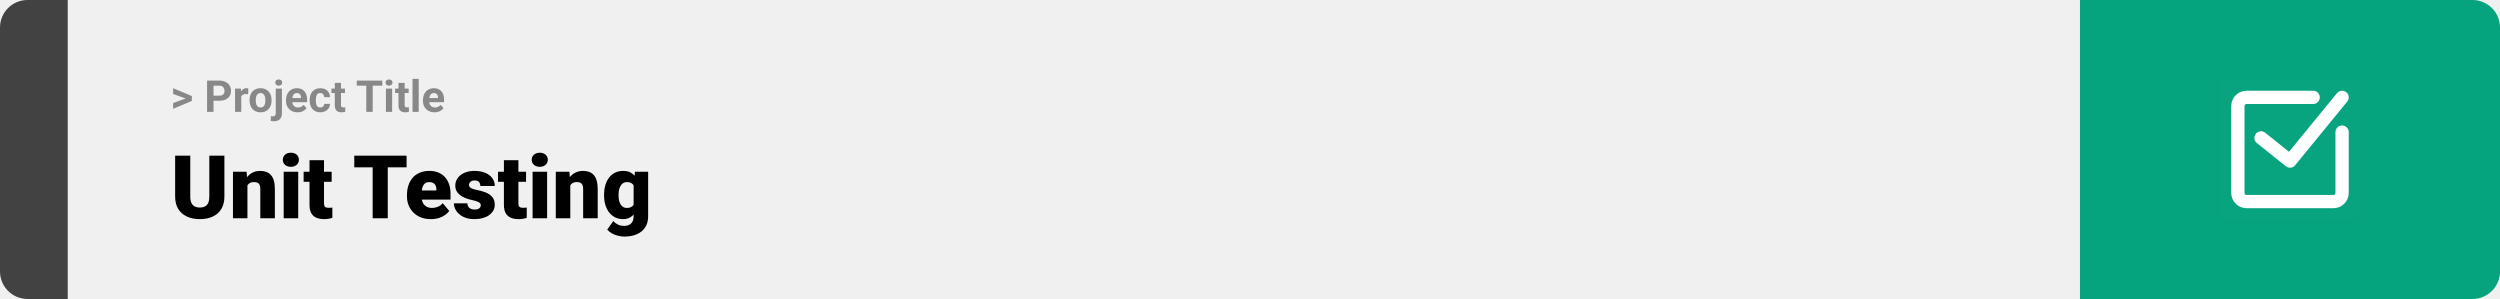
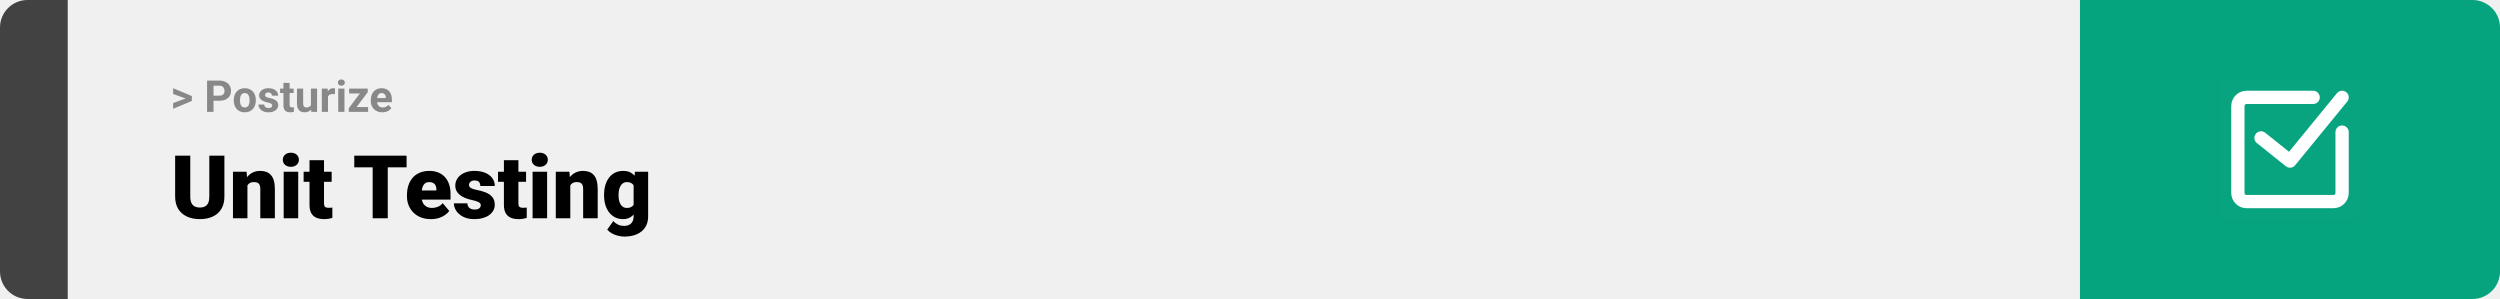
<svg xmlns="http://www.w3.org/2000/svg" width="1363" height="163" viewBox="0 0 1363 163" fill="none">
  <path d="M0 15C0 6.716 6.716 0 15 0H37V163H15C6.716 163 0 156.284 0 148V15Z" fill="#424242" />
  <rect width="1097" height="163" transform="translate(37)" fill="#F0F0F0" />
-   <path d="M101.906 53.922L94.394 51.238V48.086L104.602 52.375V54.637L101.906 53.922ZM94.394 56.172L101.918 53.43L104.602 52.785V55.035L94.394 59.324V56.172ZM119.543 54.918H115.195V52.176H119.543C120.215 52.176 120.762 52.066 121.184 51.848C121.605 51.621 121.914 51.309 122.109 50.91C122.305 50.512 122.402 50.062 122.402 49.562C122.402 49.055 122.305 48.582 122.109 48.145C121.914 47.707 121.605 47.355 121.184 47.09C120.762 46.824 120.215 46.691 119.543 46.691H116.414V61H112.898V43.938H119.543C120.879 43.938 122.023 44.18 122.977 44.664C123.938 45.141 124.672 45.801 125.18 46.645C125.688 47.488 125.941 48.453 125.941 49.539C125.941 50.641 125.688 51.594 125.18 52.398C124.672 53.203 123.938 53.824 122.977 54.262C122.023 54.699 120.879 54.918 119.543 54.918ZM131.531 51.086V61H128.156V48.32H131.332L131.531 51.086ZM135.352 48.238L135.293 51.367C135.129 51.344 134.93 51.324 134.695 51.309C134.469 51.285 134.262 51.273 134.074 51.273C133.598 51.273 133.184 51.336 132.832 51.461C132.488 51.578 132.199 51.754 131.965 51.988C131.738 52.223 131.566 52.508 131.449 52.844C131.34 53.18 131.277 53.562 131.262 53.992L130.582 53.781C130.582 52.961 130.664 52.207 130.828 51.52C130.992 50.824 131.23 50.219 131.543 49.703C131.863 49.188 132.254 48.789 132.715 48.508C133.176 48.227 133.703 48.086 134.297 48.086C134.484 48.086 134.676 48.102 134.871 48.133C135.066 48.156 135.227 48.191 135.352 48.238ZM136.055 54.789V54.543C136.055 53.613 136.188 52.758 136.453 51.977C136.719 51.188 137.105 50.504 137.613 49.926C138.121 49.348 138.746 48.898 139.488 48.578C140.23 48.25 141.082 48.086 142.043 48.086C143.004 48.086 143.859 48.25 144.609 48.578C145.359 48.898 145.988 49.348 146.496 49.926C147.012 50.504 147.402 51.188 147.668 51.977C147.934 52.758 148.066 53.613 148.066 54.543V54.789C148.066 55.711 147.934 56.566 147.668 57.355C147.402 58.137 147.012 58.82 146.496 59.406C145.988 59.984 145.363 60.434 144.621 60.754C143.879 61.074 143.027 61.234 142.066 61.234C141.105 61.234 140.25 61.074 139.5 60.754C138.758 60.434 138.129 59.984 137.613 59.406C137.105 58.82 136.719 58.137 136.453 57.355C136.188 56.566 136.055 55.711 136.055 54.789ZM139.43 54.543V54.789C139.43 55.32 139.477 55.816 139.57 56.277C139.664 56.738 139.812 57.145 140.016 57.496C140.227 57.84 140.5 58.109 140.836 58.305C141.172 58.5 141.582 58.598 142.066 58.598C142.535 58.598 142.938 58.5 143.273 58.305C143.609 58.109 143.879 57.84 144.082 57.496C144.285 57.145 144.434 56.738 144.527 56.277C144.629 55.816 144.68 55.32 144.68 54.789V54.543C144.68 54.027 144.629 53.543 144.527 53.09C144.434 52.629 144.281 52.223 144.07 51.871C143.867 51.512 143.598 51.23 143.262 51.027C142.926 50.824 142.52 50.723 142.043 50.723C141.566 50.723 141.16 50.824 140.824 51.027C140.496 51.23 140.227 51.512 140.016 51.871C139.812 52.223 139.664 52.629 139.57 53.09C139.477 53.543 139.43 54.027 139.43 54.543ZM150.328 48.32H153.715V61.762C153.715 62.699 153.543 63.492 153.199 64.141C152.855 64.789 152.359 65.281 151.711 65.617C151.062 65.953 150.277 66.121 149.355 66.121C149.066 66.121 148.785 66.106 148.512 66.074C148.23 66.043 147.941 65.992 147.645 65.922L147.656 63.332C147.844 63.363 148.027 63.387 148.207 63.402C148.379 63.426 148.555 63.438 148.734 63.438C149.086 63.438 149.379 63.379 149.613 63.262C149.848 63.145 150.023 62.961 150.141 62.711C150.266 62.469 150.328 62.152 150.328 61.762V48.32ZM150.059 45.016C150.059 44.523 150.23 44.117 150.574 43.797C150.926 43.477 151.387 43.316 151.957 43.316C152.535 43.316 152.996 43.477 153.34 43.797C153.684 44.117 153.855 44.523 153.855 45.016C153.855 45.508 153.684 45.914 153.34 46.234C152.996 46.555 152.535 46.715 151.957 46.715C151.387 46.715 150.926 46.555 150.574 46.234C150.23 45.914 150.059 45.508 150.059 45.016ZM162.234 61.234C161.25 61.234 160.367 61.078 159.586 60.766C158.805 60.445 158.141 60.004 157.594 59.441C157.055 58.879 156.641 58.227 156.352 57.484C156.062 56.734 155.918 55.938 155.918 55.094V54.625C155.918 53.664 156.055 52.785 156.328 51.988C156.602 51.191 156.992 50.5 157.5 49.914C158.016 49.328 158.641 48.879 159.375 48.566C160.109 48.246 160.938 48.086 161.859 48.086C162.758 48.086 163.555 48.234 164.25 48.531C164.945 48.828 165.527 49.25 165.996 49.797C166.473 50.344 166.832 51 167.074 51.766C167.316 52.523 167.438 53.367 167.438 54.297V55.703H157.359V53.453H164.121V53.195C164.121 52.727 164.035 52.309 163.863 51.941C163.699 51.566 163.449 51.27 163.113 51.051C162.777 50.832 162.348 50.723 161.824 50.723C161.379 50.723 160.996 50.82 160.676 51.016C160.355 51.211 160.094 51.484 159.891 51.836C159.695 52.188 159.547 52.602 159.445 53.078C159.352 53.547 159.305 54.062 159.305 54.625V55.094C159.305 55.602 159.375 56.07 159.516 56.5C159.664 56.93 159.871 57.301 160.137 57.613C160.41 57.926 160.738 58.168 161.121 58.34C161.512 58.512 161.953 58.598 162.445 58.598C163.055 58.598 163.621 58.48 164.145 58.246C164.676 58.004 165.133 57.641 165.516 57.156L167.156 58.938C166.891 59.32 166.527 59.688 166.066 60.039C165.613 60.391 165.066 60.68 164.426 60.906C163.785 61.125 163.055 61.234 162.234 61.234ZM174.598 58.598C175.012 58.598 175.379 58.52 175.699 58.363C176.02 58.199 176.27 57.973 176.449 57.684C176.637 57.387 176.734 57.039 176.742 56.641H179.918C179.91 57.531 179.672 58.324 179.203 59.02C178.734 59.707 178.105 60.25 177.316 60.648C176.527 61.039 175.645 61.234 174.668 61.234C173.684 61.234 172.824 61.07 172.09 60.742C171.363 60.414 170.758 59.961 170.273 59.383C169.789 58.797 169.426 58.117 169.184 57.344C168.941 56.562 168.82 55.727 168.82 54.836V54.496C168.82 53.598 168.941 52.762 169.184 51.988C169.426 51.207 169.789 50.527 170.273 49.949C170.758 49.363 171.363 48.906 172.09 48.578C172.816 48.25 173.668 48.086 174.645 48.086C175.684 48.086 176.594 48.285 177.375 48.684C178.164 49.082 178.781 49.652 179.227 50.395C179.68 51.129 179.91 52 179.918 53.008H176.742C176.734 52.586 176.645 52.203 176.473 51.859C176.309 51.516 176.066 51.242 175.746 51.039C175.434 50.828 175.047 50.723 174.586 50.723C174.094 50.723 173.691 50.828 173.379 51.039C173.066 51.242 172.824 51.523 172.652 51.883C172.48 52.234 172.359 52.637 172.289 53.09C172.227 53.535 172.195 54.004 172.195 54.496V54.836C172.195 55.328 172.227 55.801 172.289 56.254C172.352 56.707 172.469 57.109 172.641 57.461C172.82 57.812 173.066 58.09 173.379 58.293C173.691 58.496 174.098 58.598 174.598 58.598ZM188.086 48.32V50.711H180.703V48.32H188.086ZM182.531 45.191H185.906V57.18C185.906 57.547 185.953 57.828 186.047 58.023C186.148 58.219 186.297 58.355 186.492 58.434C186.688 58.504 186.934 58.539 187.23 58.539C187.441 58.539 187.629 58.531 187.793 58.516C187.965 58.492 188.109 58.469 188.227 58.445L188.238 60.93C187.949 61.023 187.637 61.098 187.301 61.152C186.965 61.207 186.594 61.234 186.188 61.234C185.445 61.234 184.797 61.113 184.242 60.871C183.695 60.621 183.273 60.223 182.977 59.676C182.68 59.129 182.531 58.41 182.531 57.52V45.191ZM203.191 43.938V61H199.688V43.938H203.191ZM208.441 43.938V46.691H194.52V43.938H208.441ZM213.797 48.32V61H210.41V48.32H213.797ZM210.199 45.016C210.199 44.523 210.371 44.117 210.715 43.797C211.059 43.477 211.52 43.316 212.098 43.316C212.668 43.316 213.125 43.477 213.469 43.797C213.82 44.117 213.996 44.523 213.996 45.016C213.996 45.508 213.82 45.914 213.469 46.234C213.125 46.555 212.668 46.715 212.098 46.715C211.52 46.715 211.059 46.555 210.715 46.234C210.371 45.914 210.199 45.508 210.199 45.016ZM222.797 48.32V50.711H215.414V48.32H222.797ZM217.242 45.191H220.617V57.18C220.617 57.547 220.664 57.828 220.758 58.023C220.859 58.219 221.008 58.355 221.203 58.434C221.398 58.504 221.645 58.539 221.941 58.539C222.152 58.539 222.34 58.531 222.504 58.516C222.676 58.492 222.82 58.469 222.938 58.445L222.949 60.93C222.66 61.023 222.348 61.098 222.012 61.152C221.676 61.207 221.305 61.234 220.898 61.234C220.156 61.234 219.508 61.113 218.953 60.871C218.406 60.621 217.984 60.223 217.688 59.676C217.391 59.129 217.242 58.41 217.242 57.52V45.191ZM228.281 43V61H224.895V43H228.281ZM236.906 61.234C235.922 61.234 235.039 61.078 234.258 60.766C233.477 60.445 232.812 60.004 232.266 59.441C231.727 58.879 231.312 58.227 231.023 57.484C230.734 56.734 230.59 55.938 230.59 55.094V54.625C230.59 53.664 230.727 52.785 231 51.988C231.273 51.191 231.664 50.5 232.172 49.914C232.688 49.328 233.312 48.879 234.047 48.566C234.781 48.246 235.609 48.086 236.531 48.086C237.43 48.086 238.227 48.234 238.922 48.531C239.617 48.828 240.199 49.25 240.668 49.797C241.145 50.344 241.504 51 241.746 51.766C241.988 52.523 242.109 53.367 242.109 54.297V55.703H232.031V53.453H238.793V53.195C238.793 52.727 238.707 52.309 238.535 51.941C238.371 51.566 238.121 51.27 237.785 51.051C237.449 50.832 237.02 50.723 236.496 50.723C236.051 50.723 235.668 50.82 235.348 51.016C235.027 51.211 234.766 51.484 234.562 51.836C234.367 52.188 234.219 52.602 234.117 53.078C234.023 53.547 233.977 54.062 233.977 54.625V55.094C233.977 55.602 234.047 56.07 234.188 56.5C234.336 56.93 234.543 57.301 234.809 57.613C235.082 57.926 235.41 58.168 235.793 58.34C236.184 58.512 236.625 58.598 237.117 58.598C237.727 58.598 238.293 58.48 238.816 58.246C239.348 58.004 239.805 57.641 240.188 57.156L241.828 58.938C241.562 59.32 241.199 59.688 240.738 60.039C240.285 60.391 239.738 60.68 239.098 60.906C238.457 61.125 237.727 61.234 236.906 61.234Z" fill="#888888" />
+   <path d="M101.906 53.922L94.394 51.238V48.086L104.602 52.375V54.637L101.906 53.922ZM94.394 56.172L101.918 53.43L104.602 52.785V55.035L94.394 59.324V56.172ZM119.543 54.918H115.195V52.176H119.543C120.215 52.176 120.762 52.066 121.184 51.848C121.605 51.621 121.914 51.309 122.109 50.91C122.305 50.512 122.402 50.062 122.402 49.562C122.402 49.055 122.305 48.582 122.109 48.145C121.914 47.707 121.605 47.355 121.184 47.09C120.762 46.824 120.215 46.691 119.543 46.691H116.414V61H112.898V43.938H119.543C120.879 43.938 122.023 44.18 122.977 44.664C123.938 45.141 124.672 45.801 125.18 46.645C125.688 47.488 125.941 48.453 125.941 49.539C125.941 50.641 125.688 51.594 125.18 52.398C124.672 53.203 123.938 53.824 122.977 54.262C122.023 54.699 120.879 54.918 119.543 54.918ZM127.453 54.789V54.543C127.453 53.613 127.586 52.758 127.852 51.977C128.117 51.188 128.504 50.504 129.012 49.926C129.52 49.348 130.145 48.898 130.887 48.578C131.629 48.25 132.48 48.086 133.441 48.086C134.402 48.086 135.258 48.25 136.008 48.578C136.758 48.898 137.387 49.348 137.895 49.926C138.41 50.504 138.801 51.188 139.066 51.977C139.332 52.758 139.465 53.613 139.465 54.543V54.789C139.465 55.711 139.332 56.566 139.066 57.355C138.801 58.137 138.41 58.82 137.895 59.406C137.387 59.984 136.762 60.434 136.02 60.754C135.277 61.074 134.426 61.234 133.465 61.234C132.504 61.234 131.648 61.074 130.898 60.754C130.156 60.434 129.527 59.984 129.012 59.406C128.504 58.82 128.117 58.137 127.852 57.355C127.586 56.566 127.453 55.711 127.453 54.789ZM130.828 54.543V54.789C130.828 55.32 130.875 55.816 130.969 56.277C131.062 56.738 131.211 57.145 131.414 57.496C131.625 57.84 131.898 58.109 132.234 58.305C132.57 58.5 132.98 58.598 133.465 58.598C133.934 58.598 134.336 58.5 134.672 58.305C135.008 58.109 135.277 57.84 135.48 57.496C135.684 57.145 135.832 56.738 135.926 56.277C136.027 55.816 136.078 55.32 136.078 54.789V54.543C136.078 54.027 136.027 53.543 135.926 53.09C135.832 52.629 135.68 52.223 135.469 51.871C135.266 51.512 134.996 51.23 134.66 51.027C134.324 50.824 133.918 50.723 133.441 50.723C132.965 50.723 132.559 50.824 132.223 51.027C131.895 51.23 131.625 51.512 131.414 51.871C131.211 52.223 131.062 52.629 130.969 53.09C130.875 53.543 130.828 54.027 130.828 54.543ZM148.395 57.496C148.395 57.254 148.324 57.035 148.184 56.84C148.043 56.645 147.781 56.465 147.398 56.301C147.023 56.129 146.48 55.973 145.77 55.832C145.129 55.691 144.531 55.516 143.977 55.305C143.43 55.086 142.953 54.824 142.547 54.52C142.148 54.215 141.836 53.855 141.609 53.441C141.383 53.02 141.27 52.539 141.27 52C141.27 51.469 141.383 50.969 141.609 50.5C141.844 50.031 142.176 49.617 142.605 49.258C143.043 48.891 143.574 48.605 144.199 48.402C144.832 48.191 145.543 48.086 146.332 48.086C147.434 48.086 148.379 48.262 149.168 48.613C149.965 48.965 150.574 49.449 150.996 50.066C151.426 50.676 151.641 51.371 151.641 52.152H148.266C148.266 51.824 148.195 51.531 148.055 51.273C147.922 51.008 147.711 50.801 147.422 50.652C147.141 50.496 146.773 50.418 146.32 50.418C145.945 50.418 145.621 50.484 145.348 50.617C145.074 50.742 144.863 50.914 144.715 51.133C144.574 51.344 144.504 51.578 144.504 51.836C144.504 52.031 144.543 52.207 144.621 52.363C144.707 52.512 144.844 52.648 145.031 52.773C145.219 52.898 145.461 53.016 145.758 53.125C146.062 53.227 146.438 53.32 146.883 53.406C147.797 53.594 148.613 53.84 149.332 54.145C150.051 54.441 150.621 54.848 151.043 55.363C151.465 55.871 151.676 56.539 151.676 57.367C151.676 57.93 151.551 58.445 151.301 58.914C151.051 59.383 150.691 59.793 150.223 60.145C149.754 60.488 149.191 60.758 148.535 60.953C147.887 61.141 147.156 61.234 146.344 61.234C145.164 61.234 144.164 61.023 143.344 60.602C142.531 60.18 141.914 59.645 141.492 58.996C141.078 58.34 140.871 57.668 140.871 56.98H144.07C144.086 57.441 144.203 57.812 144.422 58.094C144.648 58.375 144.934 58.578 145.277 58.703C145.629 58.828 146.008 58.891 146.414 58.891C146.852 58.891 147.215 58.832 147.504 58.715C147.793 58.59 148.012 58.426 148.16 58.223C148.316 58.012 148.395 57.77 148.395 57.496ZM160.078 48.32V50.711H152.695V48.32H160.078ZM154.523 45.191H157.898V57.18C157.898 57.547 157.945 57.828 158.039 58.023C158.141 58.219 158.289 58.355 158.484 58.434C158.68 58.504 158.926 58.539 159.223 58.539C159.434 58.539 159.621 58.531 159.785 58.516C159.957 58.492 160.102 58.469 160.219 58.445L160.23 60.93C159.941 61.023 159.629 61.098 159.293 61.152C158.957 61.207 158.586 61.234 158.18 61.234C157.438 61.234 156.789 61.113 156.234 60.871C155.688 60.621 155.266 60.223 154.969 59.676C154.672 59.129 154.523 58.41 154.523 57.52V45.191ZM169.5 57.965V48.32H172.875V61H169.699L169.5 57.965ZM169.875 55.363L170.871 55.34C170.871 56.184 170.773 56.969 170.578 57.695C170.383 58.414 170.09 59.039 169.699 59.57C169.309 60.094 168.816 60.504 168.223 60.801C167.629 61.09 166.93 61.234 166.125 61.234C165.508 61.234 164.938 61.148 164.414 60.977C163.898 60.797 163.453 60.52 163.078 60.145C162.711 59.762 162.422 59.273 162.211 58.68C162.008 58.078 161.906 57.355 161.906 56.512V48.32H165.281V56.535C165.281 56.91 165.324 57.227 165.41 57.484C165.504 57.742 165.633 57.953 165.797 58.117C165.961 58.281 166.152 58.398 166.371 58.469C166.598 58.539 166.848 58.574 167.121 58.574C167.816 58.574 168.363 58.434 168.762 58.152C169.168 57.871 169.453 57.488 169.617 57.004C169.789 56.512 169.875 55.965 169.875 55.363ZM178.828 51.086V61H175.453V48.32H178.629L178.828 51.086ZM182.648 48.238L182.59 51.367C182.426 51.344 182.227 51.324 181.992 51.309C181.766 51.285 181.559 51.273 181.371 51.273C180.895 51.273 180.48 51.336 180.129 51.461C179.785 51.578 179.496 51.754 179.262 51.988C179.035 52.223 178.863 52.508 178.746 52.844C178.637 53.18 178.574 53.562 178.559 53.992L177.879 53.781C177.879 52.961 177.961 52.207 178.125 51.52C178.289 50.824 178.527 50.219 178.84 49.703C179.16 49.188 179.551 48.789 180.012 48.508C180.473 48.227 181 48.086 181.594 48.086C181.781 48.086 181.973 48.102 182.168 48.133C182.363 48.156 182.523 48.191 182.648 48.238ZM187.805 48.32V61H184.418V48.32H187.805ZM184.207 45.016C184.207 44.523 184.379 44.117 184.723 43.797C185.066 43.477 185.527 43.316 186.105 43.316C186.676 43.316 187.133 43.477 187.477 43.797C187.828 44.117 188.004 44.523 188.004 45.016C188.004 45.508 187.828 45.914 187.477 46.234C187.133 46.555 186.676 46.715 186.105 46.715C185.527 46.715 185.066 46.555 184.723 46.234C184.379 45.914 184.207 45.508 184.207 45.016ZM200.684 58.363V61H191.051V58.363H200.684ZM200.496 50.266L192.41 61H190.148V58.996L198.199 48.32H200.496V50.266ZM199.301 48.32V50.969H190.336V48.32H199.301ZM208.453 61.234C207.469 61.234 206.586 61.078 205.805 60.766C205.023 60.445 204.359 60.004 203.812 59.441C203.273 58.879 202.859 58.227 202.57 57.484C202.281 56.734 202.137 55.938 202.137 55.094V54.625C202.137 53.664 202.273 52.785 202.547 51.988C202.82 51.191 203.211 50.5 203.719 49.914C204.234 49.328 204.859 48.879 205.594 48.566C206.328 48.246 207.156 48.086 208.078 48.086C208.977 48.086 209.773 48.234 210.469 48.531C211.164 48.828 211.746 49.25 212.215 49.797C212.691 50.344 213.051 51 213.293 51.766C213.535 52.523 213.656 53.367 213.656 54.297V55.703H203.578V53.453H210.34V53.195C210.34 52.727 210.254 52.309 210.082 51.941C209.918 51.566 209.668 51.27 209.332 51.051C208.996 50.832 208.566 50.723 208.043 50.723C207.598 50.723 207.215 50.82 206.895 51.016C206.574 51.211 206.312 51.484 206.109 51.836C205.914 52.188 205.766 52.602 205.664 53.078C205.57 53.547 205.523 54.062 205.523 54.625V55.094C205.523 55.602 205.594 56.07 205.734 56.5C205.883 56.93 206.09 57.301 206.355 57.613C206.629 57.926 206.957 58.168 207.34 58.34C207.73 58.512 208.172 58.598 208.664 58.598C209.273 58.598 209.84 58.48 210.363 58.246C210.895 58.004 211.352 57.641 211.734 57.156L213.375 58.938C213.109 59.32 212.746 59.688 212.285 60.039C211.832 60.391 211.285 60.68 210.645 60.906C210.004 61.125 209.273 61.234 208.453 61.234Z" fill="#888888" />
  <path d="M114.117 84.875H122.344V107.164C122.344 109.82 121.789 112.07 120.68 113.914C119.57 115.742 118.016 117.125 116.016 118.062C114.016 119 111.664 119.469 108.961 119.469C106.289 119.469 103.938 119 101.906 118.062C99.891 117.125 98.312 115.742 97.172 113.914C96.047 112.07 95.484 109.82 95.484 107.164V84.875H103.734V107.164C103.734 108.57 103.938 109.719 104.344 110.609C104.75 111.484 105.344 112.125 106.125 112.531C106.906 112.938 107.852 113.141 108.961 113.141C110.086 113.141 111.031 112.938 111.797 112.531C112.562 112.125 113.141 111.484 113.531 110.609C113.922 109.719 114.117 108.57 114.117 107.164V84.875ZM134.906 99.055V119H127.008V93.641H134.414L134.906 99.055ZM133.969 105.453L132.117 105.5C132.117 103.562 132.352 101.836 132.82 100.32C133.289 98.789 133.953 97.492 134.812 96.43C135.672 95.367 136.695 94.562 137.883 94.016C139.086 93.453 140.422 93.172 141.891 93.172C143.062 93.172 144.133 93.344 145.102 93.688C146.086 94.031 146.93 94.586 147.633 95.352C148.352 96.117 148.898 97.133 149.273 98.398C149.664 99.648 149.859 101.195 149.859 103.039V119H141.914V103.016C141.914 102 141.773 101.227 141.492 100.695C141.211 100.148 140.805 99.773 140.273 99.57C139.742 99.367 139.094 99.266 138.328 99.266C137.516 99.266 136.828 99.422 136.266 99.734C135.703 100.047 135.25 100.484 134.906 101.047C134.578 101.594 134.336 102.242 134.18 102.992C134.039 103.742 133.969 104.562 133.969 105.453ZM162.586 93.641V119H154.664V93.641H162.586ZM154.195 87.102C154.195 85.977 154.602 85.055 155.414 84.336C156.227 83.617 157.281 83.258 158.578 83.258C159.875 83.258 160.93 83.617 161.742 84.336C162.555 85.055 162.961 85.977 162.961 87.102C162.961 88.227 162.555 89.148 161.742 89.867C160.93 90.586 159.875 90.945 158.578 90.945C157.281 90.945 156.227 90.586 155.414 89.867C154.602 89.148 154.195 88.227 154.195 87.102ZM180.82 93.641V99.125H165.539V93.641H180.82ZM168.75 87.336H176.648V110.727C176.648 111.398 176.727 111.922 176.883 112.297C177.039 112.656 177.305 112.914 177.68 113.07C178.07 113.211 178.586 113.281 179.227 113.281C179.68 113.281 180.055 113.273 180.352 113.258C180.648 113.227 180.93 113.188 181.195 113.141V118.789C180.523 119.008 179.82 119.172 179.086 119.281C178.352 119.406 177.57 119.469 176.742 119.469C175.055 119.469 173.609 119.203 172.406 118.672C171.219 118.141 170.312 117.305 169.688 116.164C169.062 115.023 168.75 113.539 168.75 111.711V87.336ZM211.406 84.875V119H203.18V84.875H211.406ZM221.672 84.875V91.227H193.148V84.875H221.672ZM234.961 119.469C232.898 119.469 231.055 119.148 229.43 118.508C227.805 117.852 226.43 116.953 225.305 115.812C224.195 114.672 223.344 113.359 222.75 111.875C222.172 110.391 221.883 108.82 221.883 107.164V106.273C221.883 104.414 222.141 102.695 222.656 101.117C223.172 99.523 223.938 98.133 224.953 96.945C225.969 95.758 227.242 94.836 228.773 94.18C230.305 93.508 232.086 93.172 234.117 93.172C235.914 93.172 237.523 93.461 238.945 94.039C240.367 94.617 241.57 95.445 242.555 96.523C243.555 97.602 244.312 98.906 244.828 100.438C245.359 101.969 245.625 103.688 245.625 105.594V108.805H224.906V103.859H237.914V103.25C237.93 102.406 237.781 101.688 237.469 101.094C237.172 100.5 236.734 100.047 236.156 99.734C235.578 99.422 234.875 99.266 234.047 99.266C233.188 99.266 232.477 99.453 231.914 99.828C231.367 100.203 230.938 100.719 230.625 101.375C230.328 102.016 230.117 102.758 229.992 103.602C229.867 104.445 229.805 105.336 229.805 106.273V107.164C229.805 108.102 229.93 108.953 230.18 109.719C230.445 110.484 230.82 111.141 231.305 111.688C231.805 112.219 232.398 112.633 233.086 112.93C233.789 113.227 234.586 113.375 235.477 113.375C236.555 113.375 237.617 113.172 238.664 112.766C239.711 112.359 240.609 111.688 241.359 110.75L244.945 115.016C244.43 115.75 243.695 116.461 242.742 117.148C241.805 117.836 240.68 118.398 239.367 118.836C238.055 119.258 236.586 119.469 234.961 119.469ZM262.125 111.875C262.125 111.438 261.977 111.062 261.68 110.75C261.398 110.422 260.898 110.125 260.18 109.859C259.461 109.578 258.453 109.297 257.156 109.016C255.922 108.75 254.758 108.398 253.664 107.961C252.586 107.523 251.641 106.992 250.828 106.367C250.016 105.742 249.375 105 248.906 104.141C248.453 103.281 248.227 102.297 248.227 101.188C248.227 100.109 248.453 99.094 248.906 98.141C249.375 97.172 250.055 96.32 250.945 95.586C251.852 94.836 252.953 94.25 254.25 93.828C255.547 93.391 257.023 93.172 258.68 93.172C260.961 93.172 262.93 93.523 264.586 94.227C266.242 94.914 267.516 95.883 268.406 97.133C269.312 98.367 269.766 99.797 269.766 101.422H261.867C261.867 100.781 261.758 100.234 261.539 99.781C261.336 99.328 261 98.984 260.531 98.75C260.062 98.5 259.438 98.375 258.656 98.375C258.109 98.375 257.609 98.477 257.156 98.68C256.719 98.883 256.367 99.164 256.102 99.523C255.836 99.883 255.703 100.305 255.703 100.789C255.703 101.133 255.781 101.445 255.938 101.727C256.109 101.992 256.367 102.242 256.711 102.477C257.055 102.695 257.492 102.898 258.023 103.086C258.555 103.258 259.195 103.414 259.945 103.555C261.648 103.867 263.242 104.312 264.727 104.891C266.211 105.469 267.414 106.289 268.336 107.352C269.273 108.414 269.742 109.844 269.742 111.641C269.742 112.766 269.484 113.805 268.969 114.758C268.453 115.695 267.711 116.523 266.742 117.242C265.773 117.945 264.609 118.492 263.25 118.883C261.891 119.273 260.359 119.469 258.656 119.469C256.234 119.469 254.188 119.039 252.516 118.18C250.844 117.305 249.578 116.211 248.719 114.898C247.875 113.57 247.453 112.227 247.453 110.867H254.812C254.844 111.648 255.031 112.289 255.375 112.789C255.734 113.289 256.211 113.656 256.805 113.891C257.398 114.125 258.086 114.242 258.867 114.242C259.586 114.242 260.18 114.141 260.648 113.938C261.133 113.734 261.5 113.461 261.75 113.117C262 112.758 262.125 112.344 262.125 111.875ZM286.805 93.641V99.125H271.523V93.641H286.805ZM274.734 87.336H282.633V110.727C282.633 111.398 282.711 111.922 282.867 112.297C283.023 112.656 283.289 112.914 283.664 113.07C284.055 113.211 284.57 113.281 285.211 113.281C285.664 113.281 286.039 113.273 286.336 113.258C286.633 113.227 286.914 113.188 287.18 113.141V118.789C286.508 119.008 285.805 119.172 285.07 119.281C284.336 119.406 283.555 119.469 282.727 119.469C281.039 119.469 279.594 119.203 278.391 118.672C277.203 118.141 276.297 117.305 275.672 116.164C275.047 115.023 274.734 113.539 274.734 111.711V87.336ZM298.289 93.641V119H290.367V93.641H298.289ZM289.898 87.102C289.898 85.977 290.305 85.055 291.117 84.336C291.93 83.617 292.984 83.258 294.281 83.258C295.578 83.258 296.633 83.617 297.445 84.336C298.258 85.055 298.664 85.977 298.664 87.102C298.664 88.227 298.258 89.148 297.445 89.867C296.633 90.586 295.578 90.945 294.281 90.945C292.984 90.945 291.93 90.586 291.117 89.867C290.305 89.148 289.898 88.227 289.898 87.102ZM310.922 99.055V119H303.023V93.641H310.43L310.922 99.055ZM309.984 105.453L308.133 105.5C308.133 103.562 308.367 101.836 308.836 100.32C309.305 98.789 309.969 97.492 310.828 96.43C311.688 95.367 312.711 94.562 313.898 94.016C315.102 93.453 316.438 93.172 317.906 93.172C319.078 93.172 320.148 93.344 321.117 93.688C322.102 94.031 322.945 94.586 323.648 95.352C324.367 96.117 324.914 97.133 325.289 98.398C325.68 99.648 325.875 101.195 325.875 103.039V119H317.93V103.016C317.93 102 317.789 101.227 317.508 100.695C317.227 100.148 316.82 99.773 316.289 99.57C315.758 99.367 315.109 99.266 314.344 99.266C313.531 99.266 312.844 99.422 312.281 99.734C311.719 100.047 311.266 100.484 310.922 101.047C310.594 101.594 310.352 102.242 310.195 102.992C310.055 103.742 309.984 104.562 309.984 105.453ZM346.195 93.641H353.367V118.016C353.367 120.359 352.828 122.344 351.75 123.969C350.672 125.609 349.164 126.852 347.227 127.695C345.305 128.555 343.055 128.984 340.477 128.984C339.336 128.984 338.172 128.836 336.984 128.539C335.797 128.258 334.688 127.836 333.656 127.273C332.625 126.711 331.758 126.016 331.055 125.188L334.359 120.547C335 121.266 335.805 121.875 336.773 122.375C337.742 122.891 338.883 123.148 340.195 123.148C341.336 123.148 342.289 122.945 343.055 122.539C343.836 122.133 344.43 121.539 344.836 120.758C345.242 119.992 345.445 119.062 345.445 117.969V99.641L346.195 93.641ZM329.344 106.625V106.133C329.344 104.211 329.578 102.461 330.047 100.883C330.531 99.289 331.219 97.922 332.109 96.781C333.016 95.625 334.109 94.734 335.391 94.109C336.672 93.484 338.117 93.172 339.727 93.172C341.461 93.172 342.883 93.508 343.992 94.18C345.117 94.836 346.016 95.758 346.688 96.945C347.375 98.133 347.906 99.523 348.281 101.117C348.672 102.695 349 104.398 349.266 106.227V106.812C349 108.531 348.633 110.156 348.164 111.688C347.711 113.203 347.117 114.547 346.383 115.719C345.648 116.891 344.727 117.812 343.617 118.484C342.523 119.141 341.211 119.469 339.68 119.469C338.086 119.469 336.648 119.148 335.367 118.508C334.102 117.867 333.016 116.969 332.109 115.812C331.219 114.656 330.531 113.297 330.047 111.734C329.578 110.172 329.344 108.469 329.344 106.625ZM337.242 106.133V106.625C337.242 107.578 337.328 108.461 337.5 109.273C337.688 110.086 337.969 110.805 338.344 111.43C338.719 112.039 339.18 112.516 339.727 112.859C340.289 113.203 340.945 113.375 341.695 113.375C342.836 113.375 343.758 113.133 344.461 112.648C345.164 112.164 345.672 111.477 345.984 110.586C346.297 109.695 346.43 108.648 346.383 107.445V105.594C346.414 104.562 346.344 103.656 346.172 102.875C346 102.078 345.727 101.414 345.352 100.883C344.992 100.352 344.508 99.953 343.898 99.688C343.305 99.406 342.586 99.266 341.742 99.266C341.008 99.266 340.359 99.438 339.797 99.781C339.234 100.125 338.766 100.609 338.391 101.234C338.016 101.844 337.727 102.57 337.523 103.414C337.336 104.242 337.242 105.148 337.242 106.133Z" fill="black" />
  <path d="M1134 0H1348C1356.28 0 1363 6.716 1363 15V148C1363 156.284 1356.28 163 1348 163H1134V0Z" fill="#05A37E" />
  <path d="M1210.62 43.625H1286.38V119.375H1210.62V43.625Z" fill="white" fill-opacity="0.01" />
  <path d="M1276.91 72.031V105.172C1276.91 107.787 1274.79 109.906 1272.17 109.906H1224.83C1222.21 109.906 1220.09 107.787 1220.09 105.172V57.828C1220.09 55.213 1222.21 53.094 1224.83 53.094H1261.12" stroke="white" stroke-width="7.24" stroke-linecap="round" stroke-linejoin="round" />
  <path d="M1232.72 75.188L1248.5 87.812L1276.91 53.094" stroke="white" stroke-width="7.24" stroke-linecap="round" stroke-linejoin="round" />
</svg>
